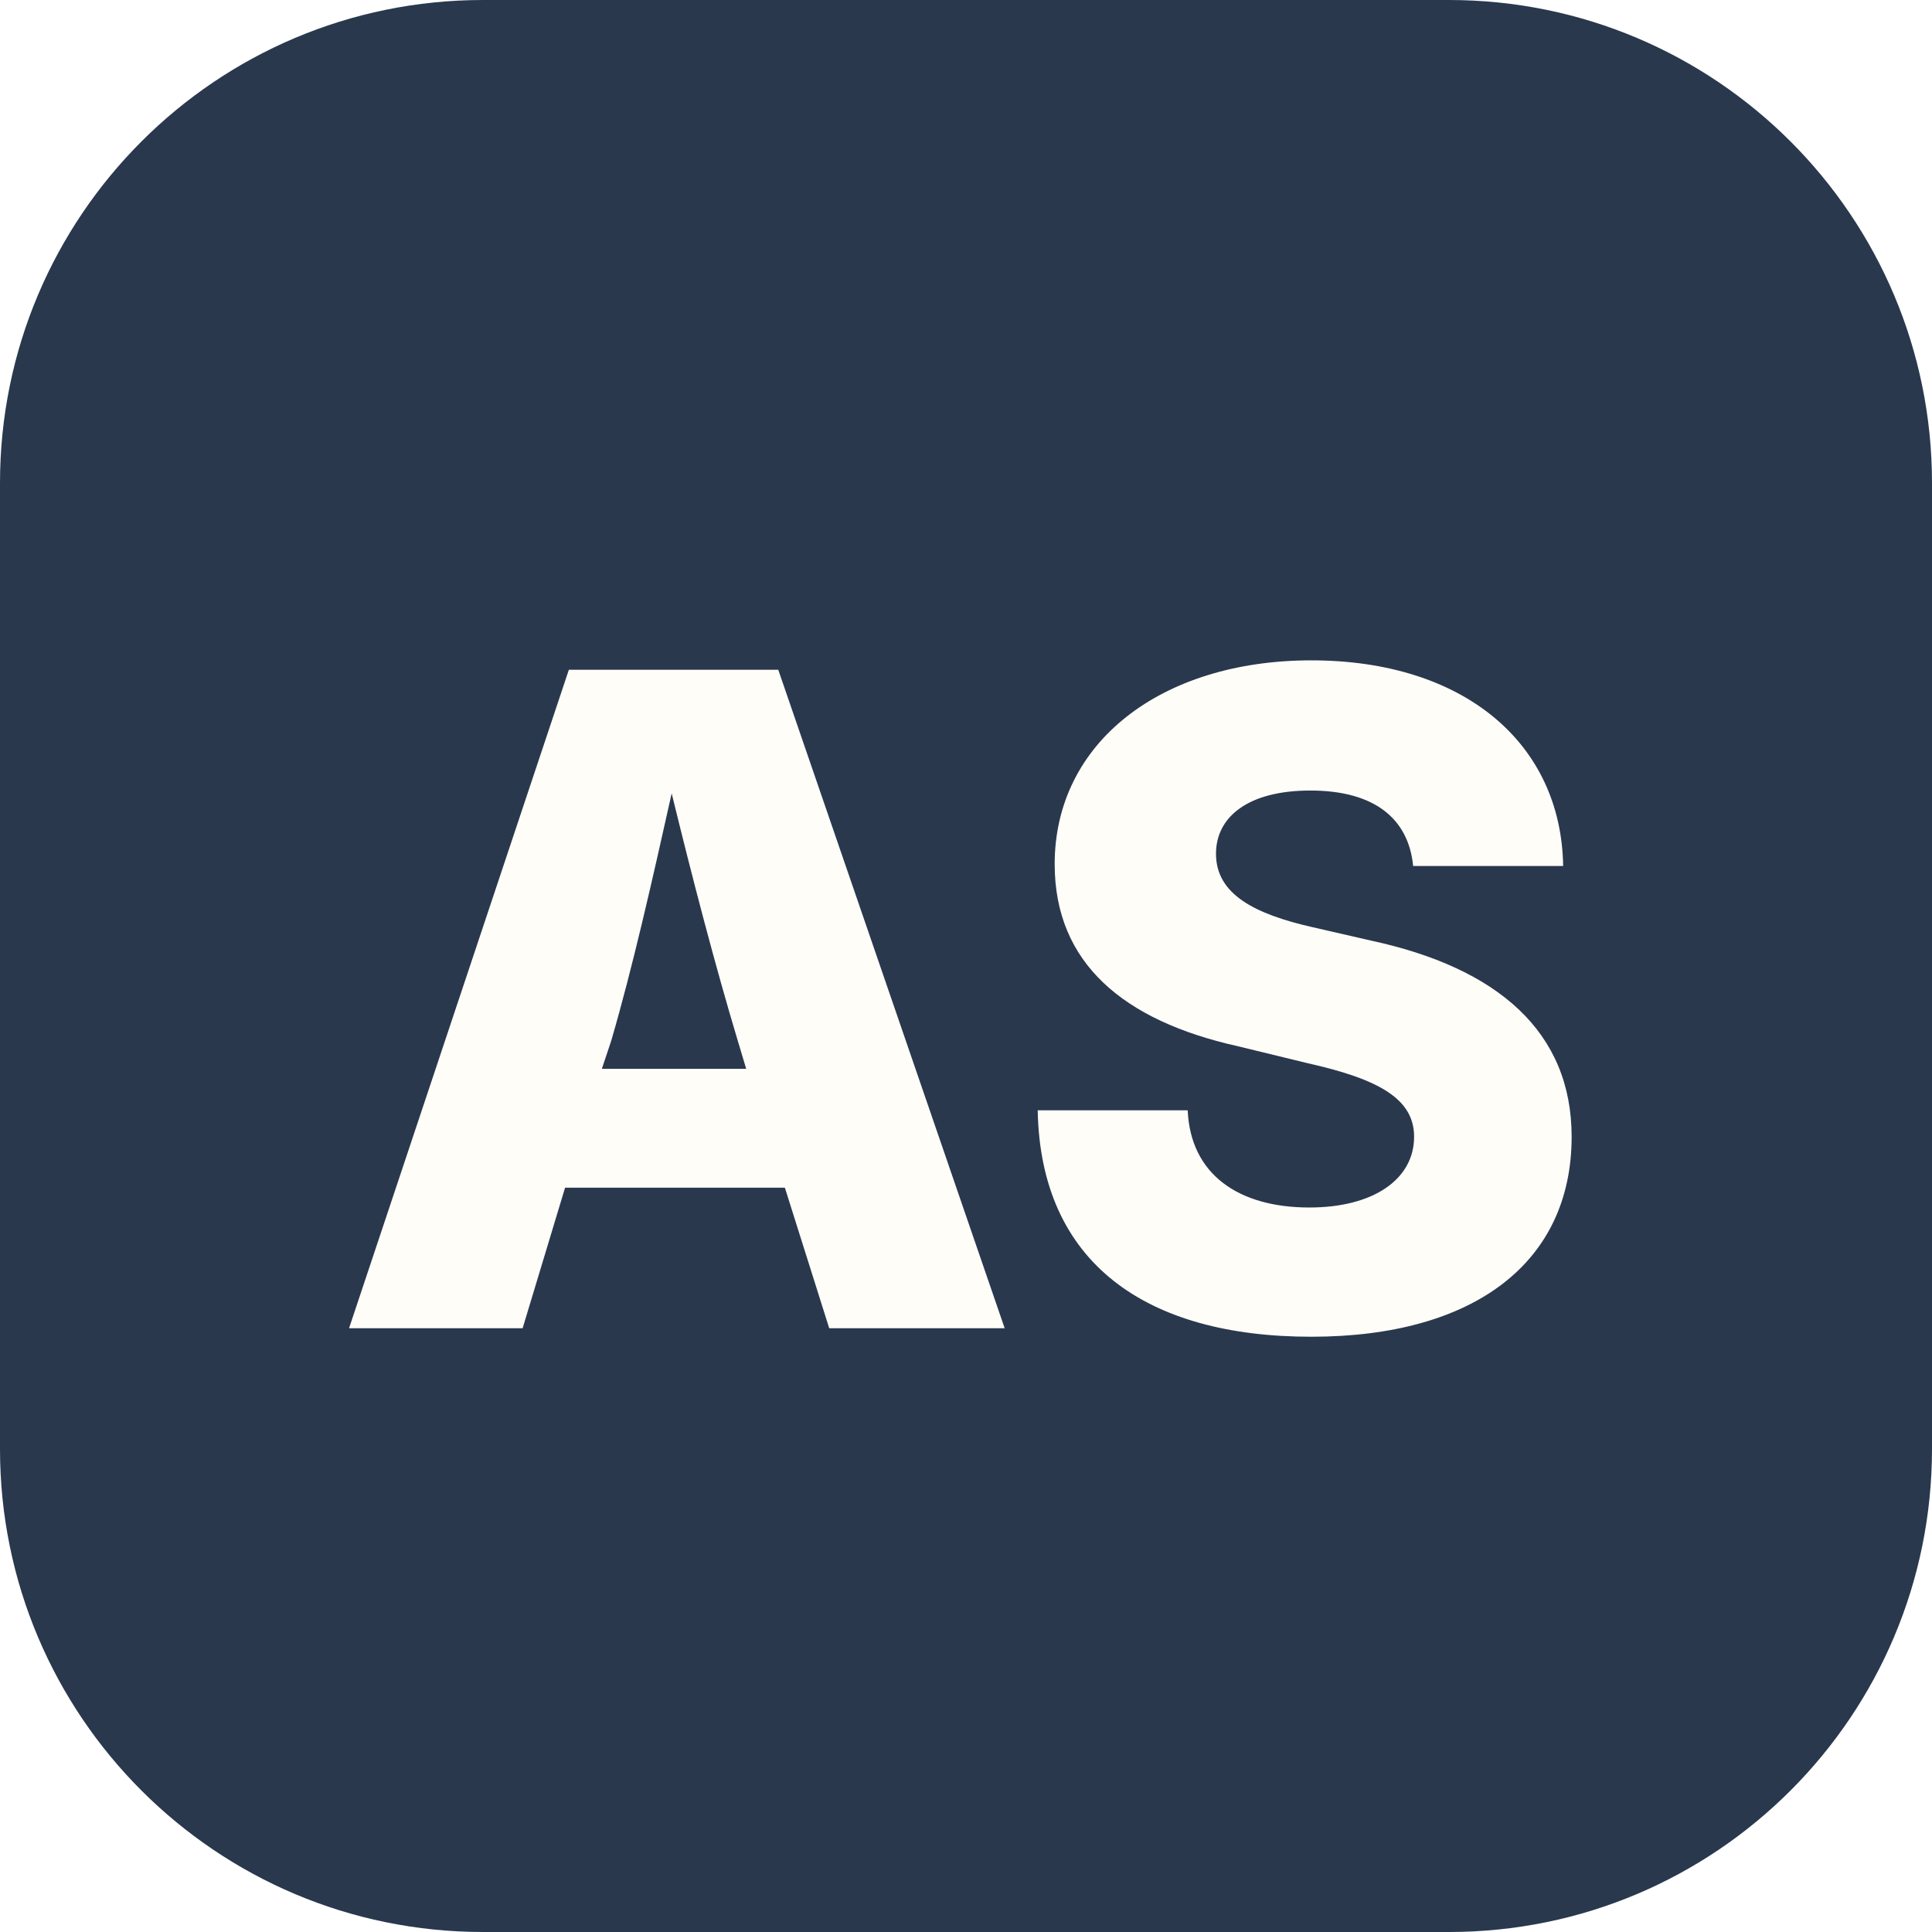
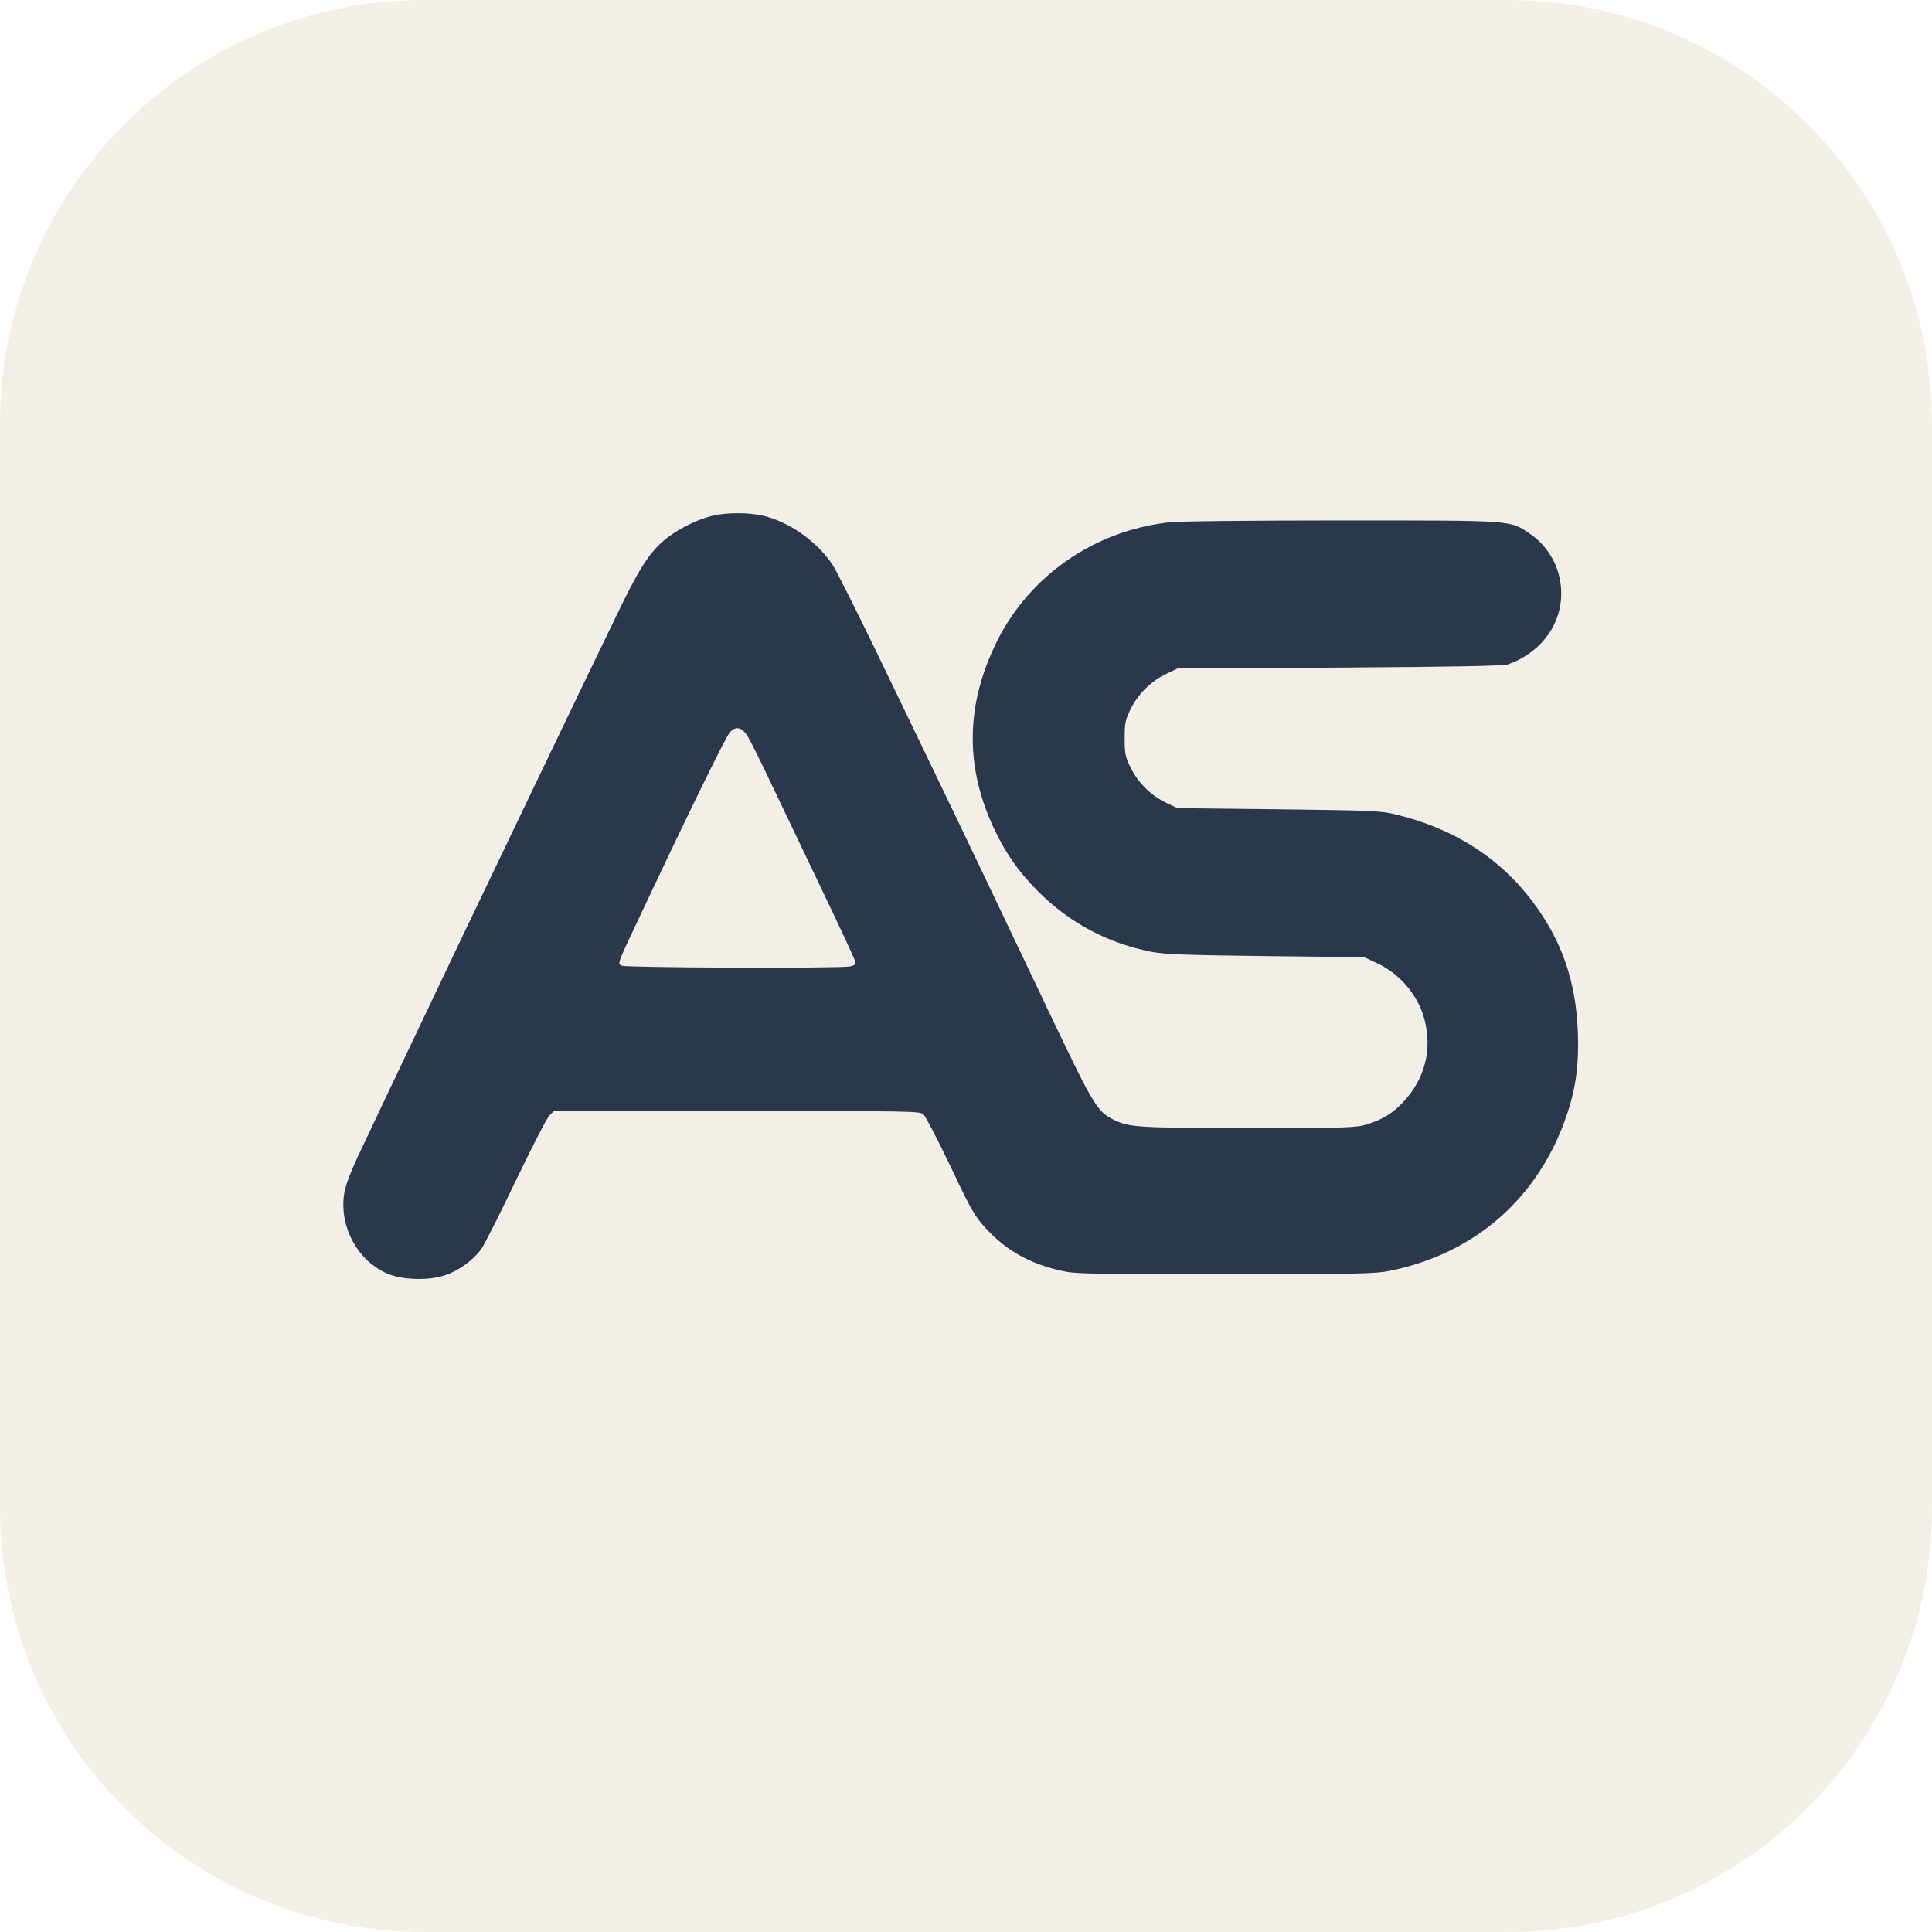
- <svg xmlns="http://www.w3.org/2000/svg" viewBox="0 0 32 32">
-   <rect width="32" height="32" rx="8" fill="#29384d" />
-   <text x="16" y="22" text-anchor="middle" font-family="Inter,ui-sans-serif,system-ui,sans-serif" font-weight="800" font-size="15" fill="#fffdf8">AS</text>
+ <svg xmlns="http://www.w3.org/2000/svg" viewBox="0 0 1024 1024">
+   <rect width="1024" height="1024" rx="225" fill="#f3efe7" />
+   <svg x="182" y="272" width="654.412" height="405.894" viewBox="0 0 654.412 405.894">
+     <g transform="translate(-117.3966,521.8428) scale(0.1,-0.1)" fill="#29384d" stroke="none">
+       <path d="M3127 5204 c-69 -16 -162 -61 -229 -110 -87 -65 -143 -145 -248 -359 -117 -239 -829 -1723 -1100 -2295 -106 -223 -230 -484 -275 -580 -60 -125 -87 -195 -96 -243 -29 -172 64 -353 219 -425 80 -38 223 -43 314 -13 75 25 150 80 194 141 17 25 100 189 184 365 84 176 164 330 177 343 l24 22 968 0 c908 0 970 -1 989 -17 11 -10 76 -135 144 -277 111 -235 129 -265 187 -328 108 -117 230 -186 396 -224 74 -18 136 -19 870 -19 717 0 798 2 877 18 451 92 786 386 935 822 49 143 66 269 60 440 -10 272 -84 487 -241 696 -176 233 -420 388 -726 461 -78 19 -130 21 -620 27 l-535 6 -57 27 c-80 37 -152 107 -191 187 -29 59 -32 74 -32 156 0 82 3 97 32 156 39 80 111 150 191 187 l57 27 860 5 c605 4 870 9 892 17 161 57 271 193 281 350 9 139 -55 269 -169 345 -104 70 -79 68 -999 68 -472 0 -861 -4 -910 -10 -398 -45 -741 -284 -914 -635 -165 -334 -168 -664 -11 -994 65 -134 128 -223 230 -326 168 -169 372 -277 605 -322 69 -13 183 -17 605 -22 l520 -6 72 -34 c118 -55 215 -171 247 -296 42 -159 2 -316 -113 -438 -54 -58 -110 -93 -192 -118 -57 -18 -100 -19 -624 -19 -579 0 -634 3 -713 41 -92 45 -109 72 -334 544 -523 1098 -461 969 -949 1980 -99 203 -194 393 -213 421 -82 123 -228 226 -367 259 -79 18 -195 18 -272 -1z m193 -1174 c15 -25 65 -126 112 -225 47 -99 167 -350 267 -559 100 -208 184 -389 187 -401 5 -19 0 -23 -27 -29 -55 -11 -1188 -7 -1209 4 -24 13 -32 -8 118 310 253 537 434 905 455 928 33 35 66 26 97 -28z" />
+     </g>
+   </svg>
</svg>
